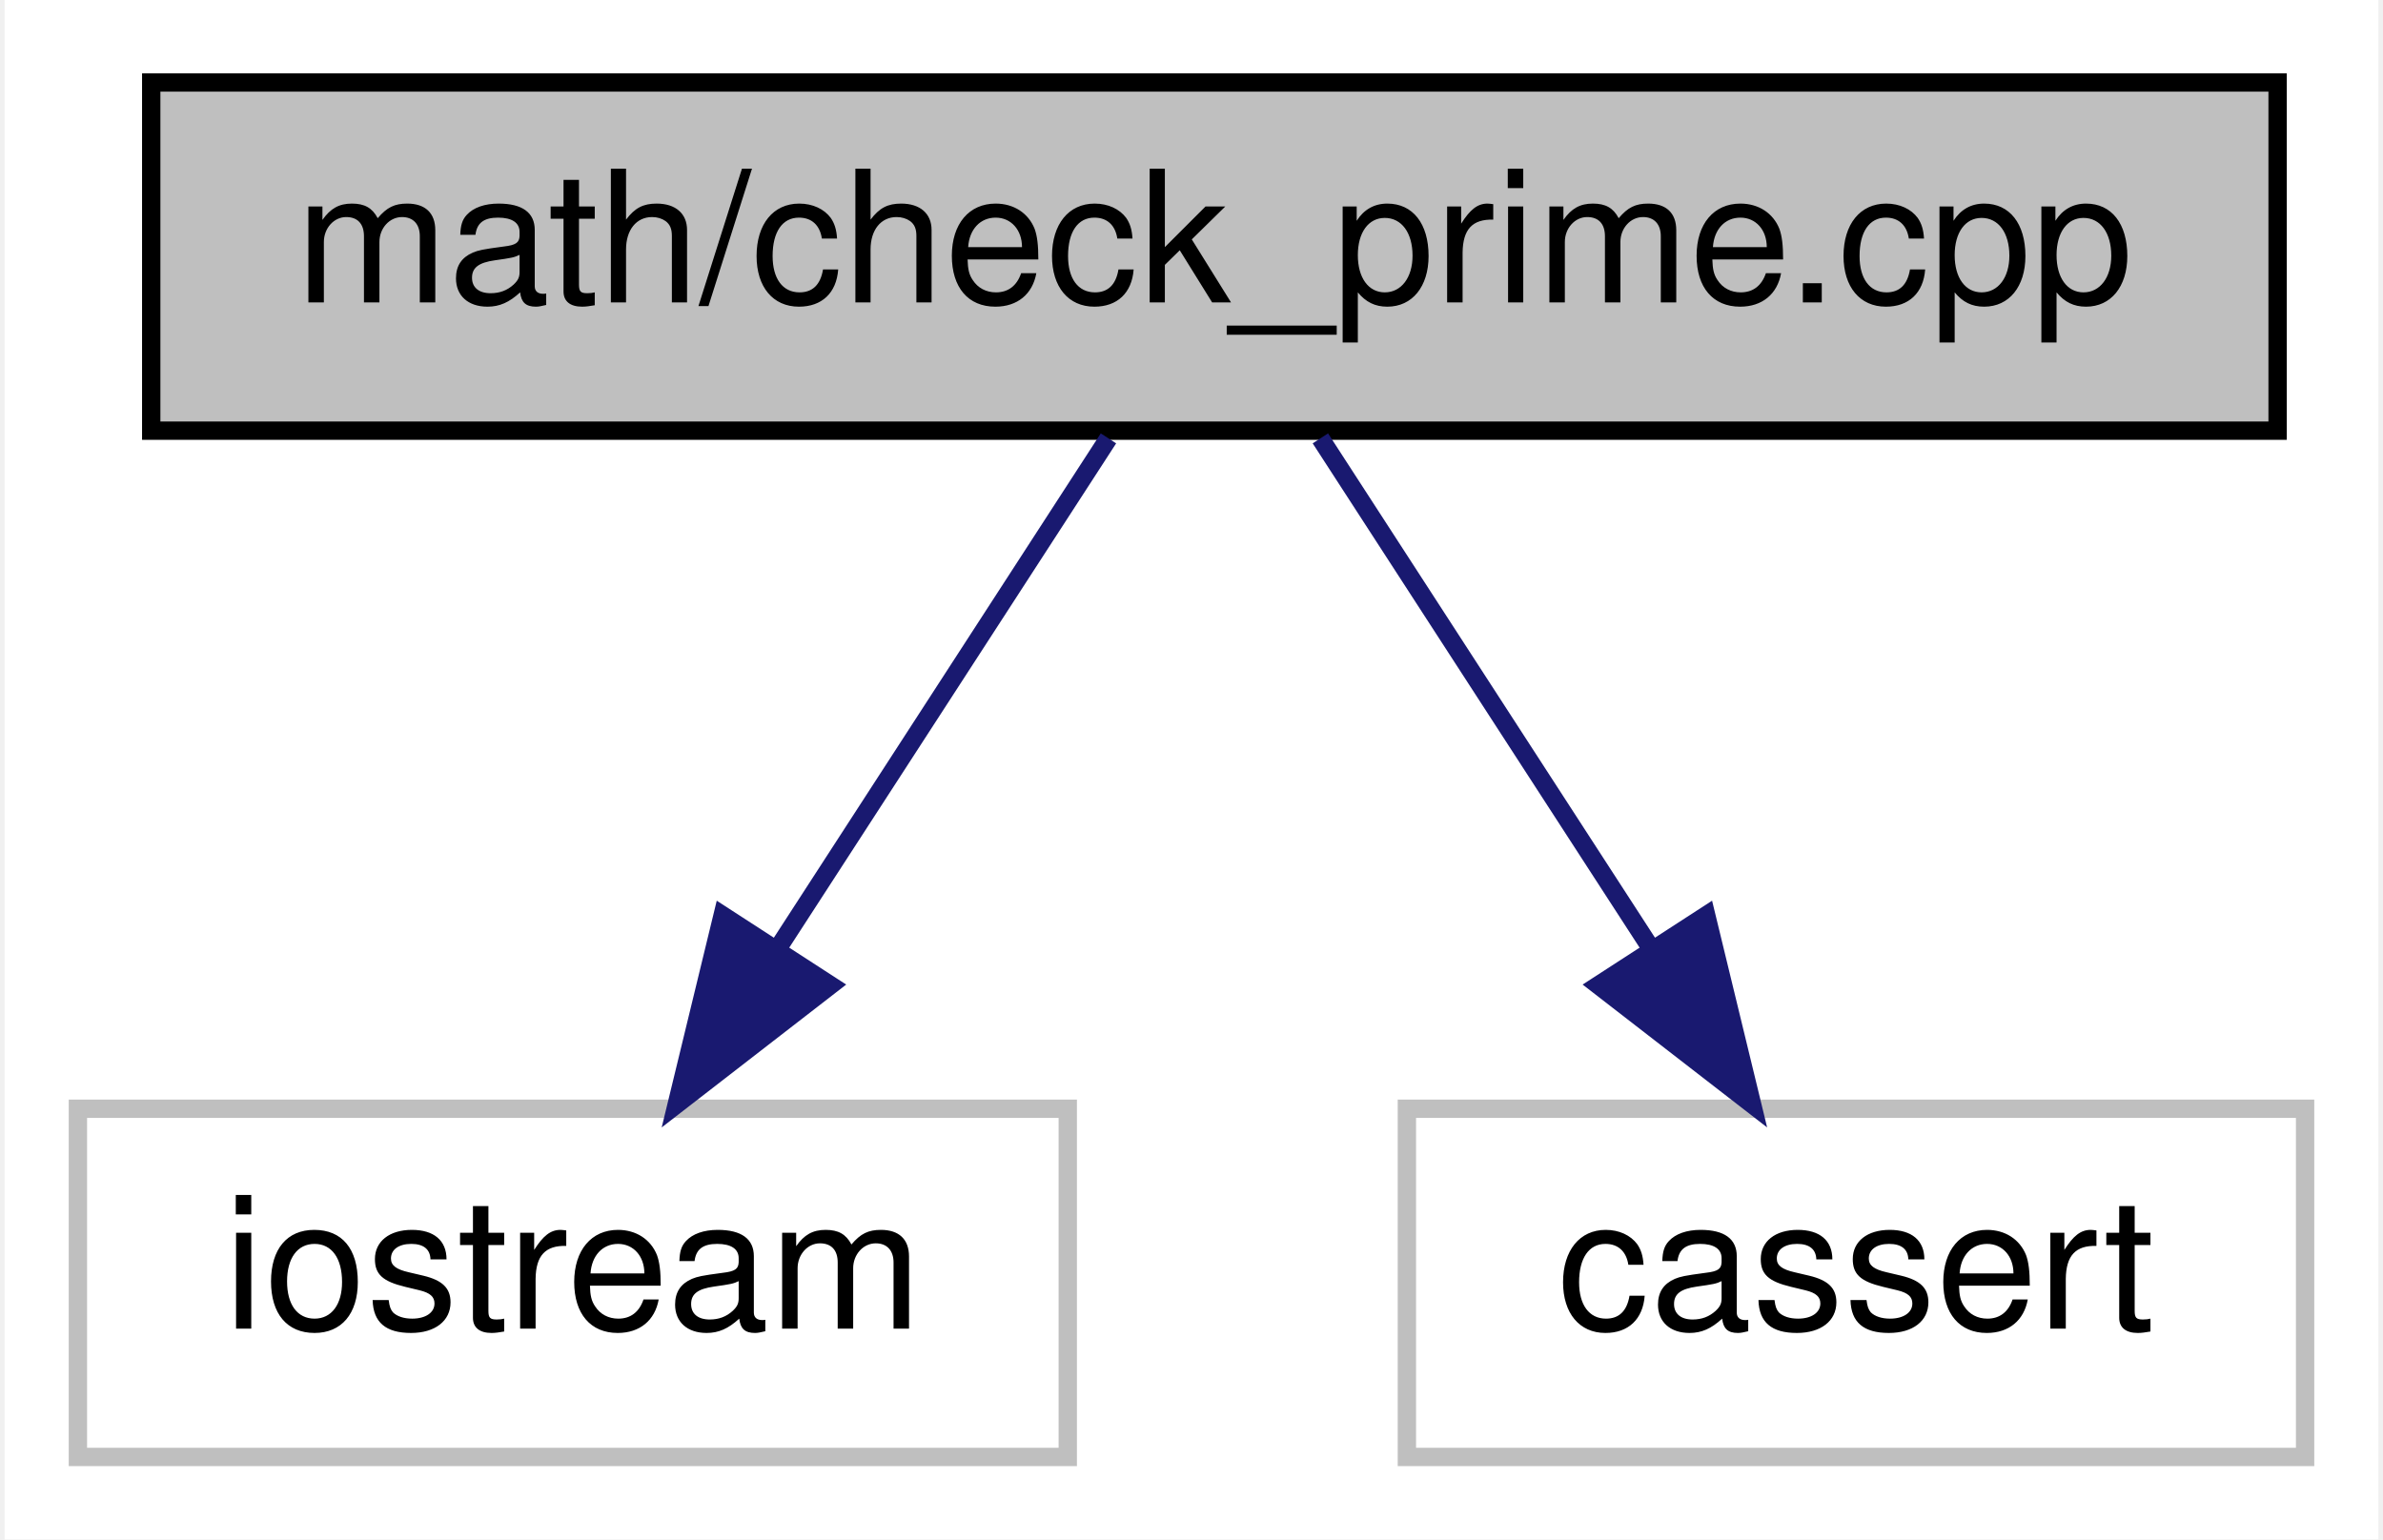
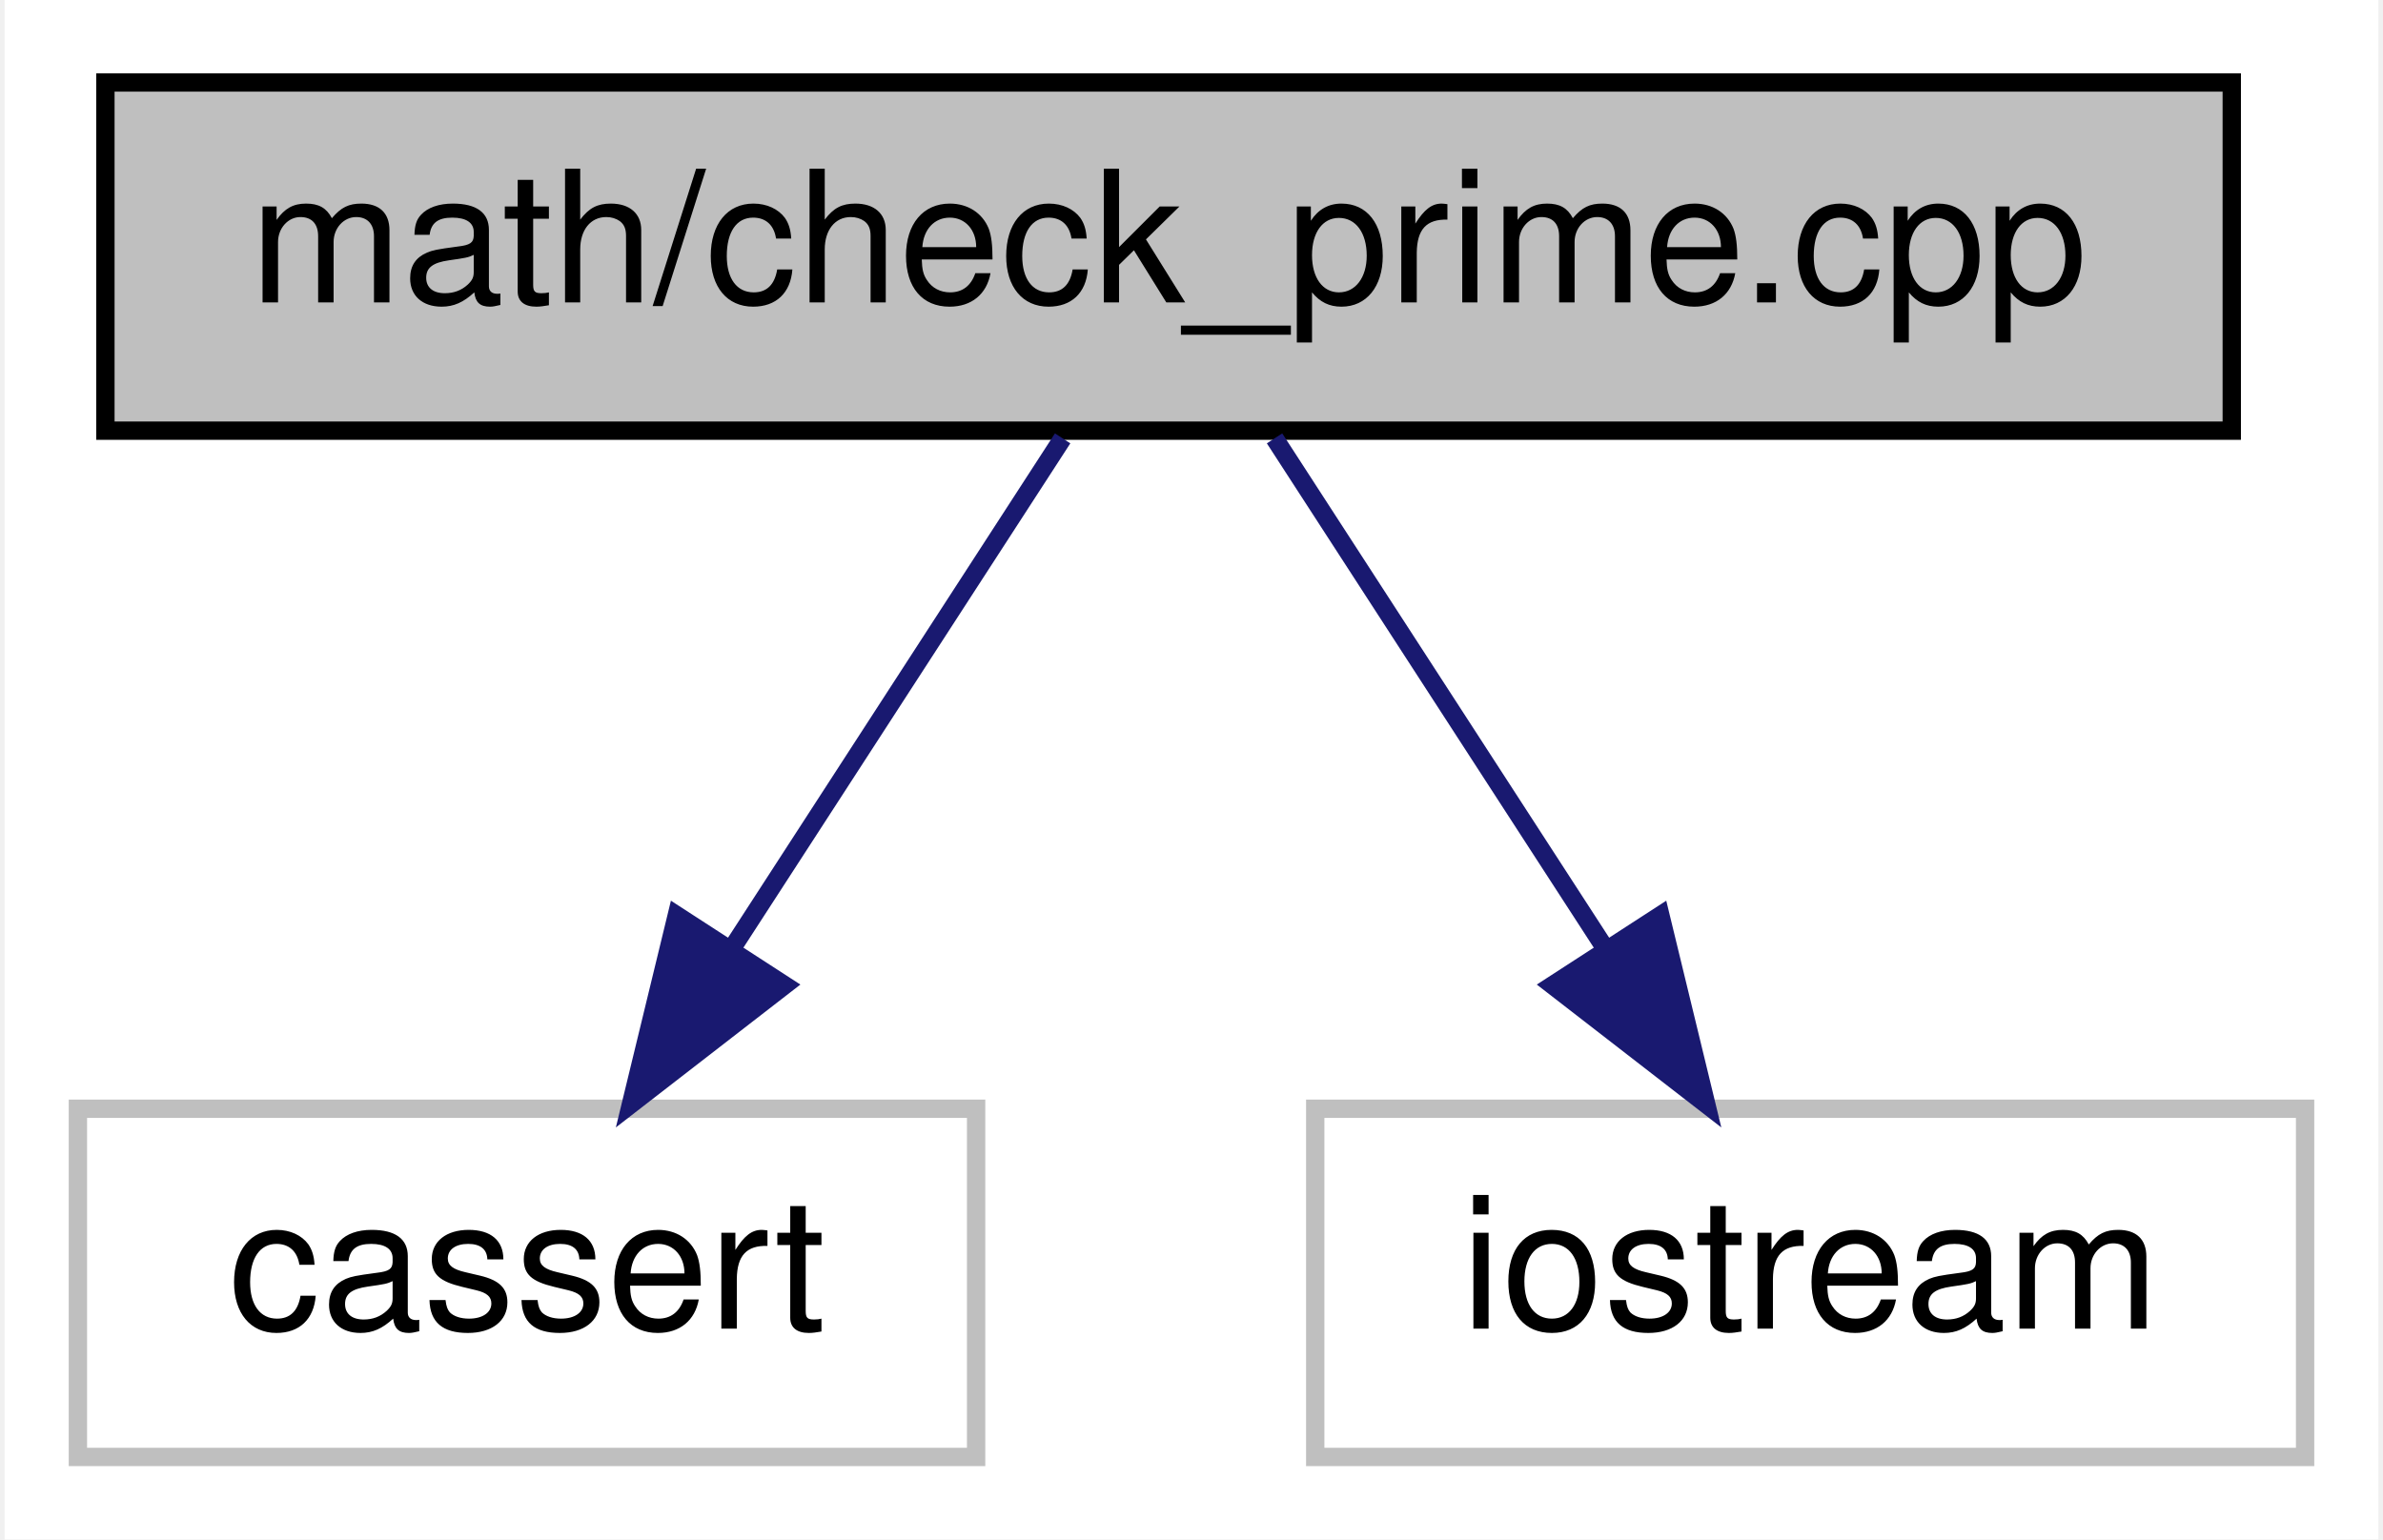
<svg xmlns="http://www.w3.org/2000/svg" xmlns:xlink="http://www.w3.org/1999/xlink" width="130pt" height="84pt" viewBox="0.00 0.00 129.50 84.00">
  <g id="graph0" class="graph" transform="scale(1 1) rotate(0) translate(4 80)">
    <polygon fill="white" stroke="transparent" points="-4,4 -4,-80 125.5,-80 125.5,4 -4,4" />
    <g id="node1" class="node">
      <g id="a_node1">
        <a xlink:title="Reduced all possibilities of a number which cannot be prime. Eg: No even number, except 2 can be a pr...">
-           <polygon fill="#bfbfbf" stroke="black" points="4,-56.5 4,-75.5 120,-75.5 120,-56.5 4,-56.5" />
-           <text text-anchor="middle" x="62" y="-63.5" font-family="Helvetica,sans-Serif" font-size="10.00">math/check_prime.cpp</text>
+           <polygon fill="#bfbfbf" stroke="black" points="1.5,-56.5 1.5,-75.5 117.5,-75.5 117.5,-56.5 1.5,-56.5" />
+           <text text-anchor="middle" x="59.5" y="-63.5" font-family="Helvetica,sans-Serif" font-size="10.00">math/check_prime.cpp</text>
        </a>
      </g>
    </g>
    <g id="node2" class="node">
      <g id="a_node2">
        <a xlink:title=" ">
-           <polygon fill="white" stroke="#bfbfbf" points="0,-0.5 0,-19.5 54,-19.5 54,-0.5 0,-0.5" />
-           <text text-anchor="middle" x="27" y="-7.5" font-family="Helvetica,sans-Serif" font-size="10.00">iostream</text>
+           <polygon fill="white" stroke="#bfbfbf" points="0,-0.5 0,-19.5 49,-19.5 49,-0.5 0,-0.5" />
+           <text text-anchor="middle" x="24.5" y="-7.5" font-family="Helvetica,sans-Serif" font-size="10.00">cassert</text>
        </a>
      </g>
    </g>
    <g id="edge1" class="edge">
-       <path fill="none" stroke="midnightblue" d="M56.22,-56.08C51.33,-48.53 44.17,-37.49 38.17,-28.23" />
-       <polygon fill="midnightblue" stroke="midnightblue" points="41.05,-26.24 32.67,-19.75 35.17,-30.05 41.05,-26.24" />
+       <path fill="none" stroke="midnightblue" d="M53.72,-56.08C48.83,-48.53 41.67,-37.49 35.67,-28.23" />
+       <polygon fill="midnightblue" stroke="midnightblue" points="38.55,-26.24 30.17,-19.75 32.67,-30.05 38.55,-26.24" />
    </g>
    <g id="node3" class="node">
      <g id="a_node3">
        <a xlink:title=" ">
-           <polygon fill="white" stroke="#bfbfbf" points="72.5,-0.5 72.5,-19.5 121.5,-19.5 121.5,-0.5 72.5,-0.5" />
-           <text text-anchor="middle" x="97" y="-7.5" font-family="Helvetica,sans-Serif" font-size="10.00">cassert</text>
+           <polygon fill="white" stroke="#bfbfbf" points="67.5,-0.5 67.5,-19.5 121.5,-19.5 121.5,-0.5 67.5,-0.5" />
+           <text text-anchor="middle" x="94.5" y="-7.5" font-family="Helvetica,sans-Serif" font-size="10.00">iostream</text>
        </a>
      </g>
    </g>
    <g id="edge2" class="edge">
-       <path fill="none" stroke="midnightblue" d="M67.78,-56.08C72.67,-48.53 79.83,-37.49 85.83,-28.23" />
-       <polygon fill="midnightblue" stroke="midnightblue" points="88.83,-30.05 91.33,-19.75 82.95,-26.24 88.83,-30.05" />
+       <path fill="none" stroke="midnightblue" d="M65.28,-56.08C70.17,-48.53 77.33,-37.49 83.33,-28.23" />
+       <polygon fill="midnightblue" stroke="midnightblue" points="86.33,-30.05 88.83,-19.75 80.45,-26.24 86.33,-30.05" />
    </g>
  </g>
</svg>
